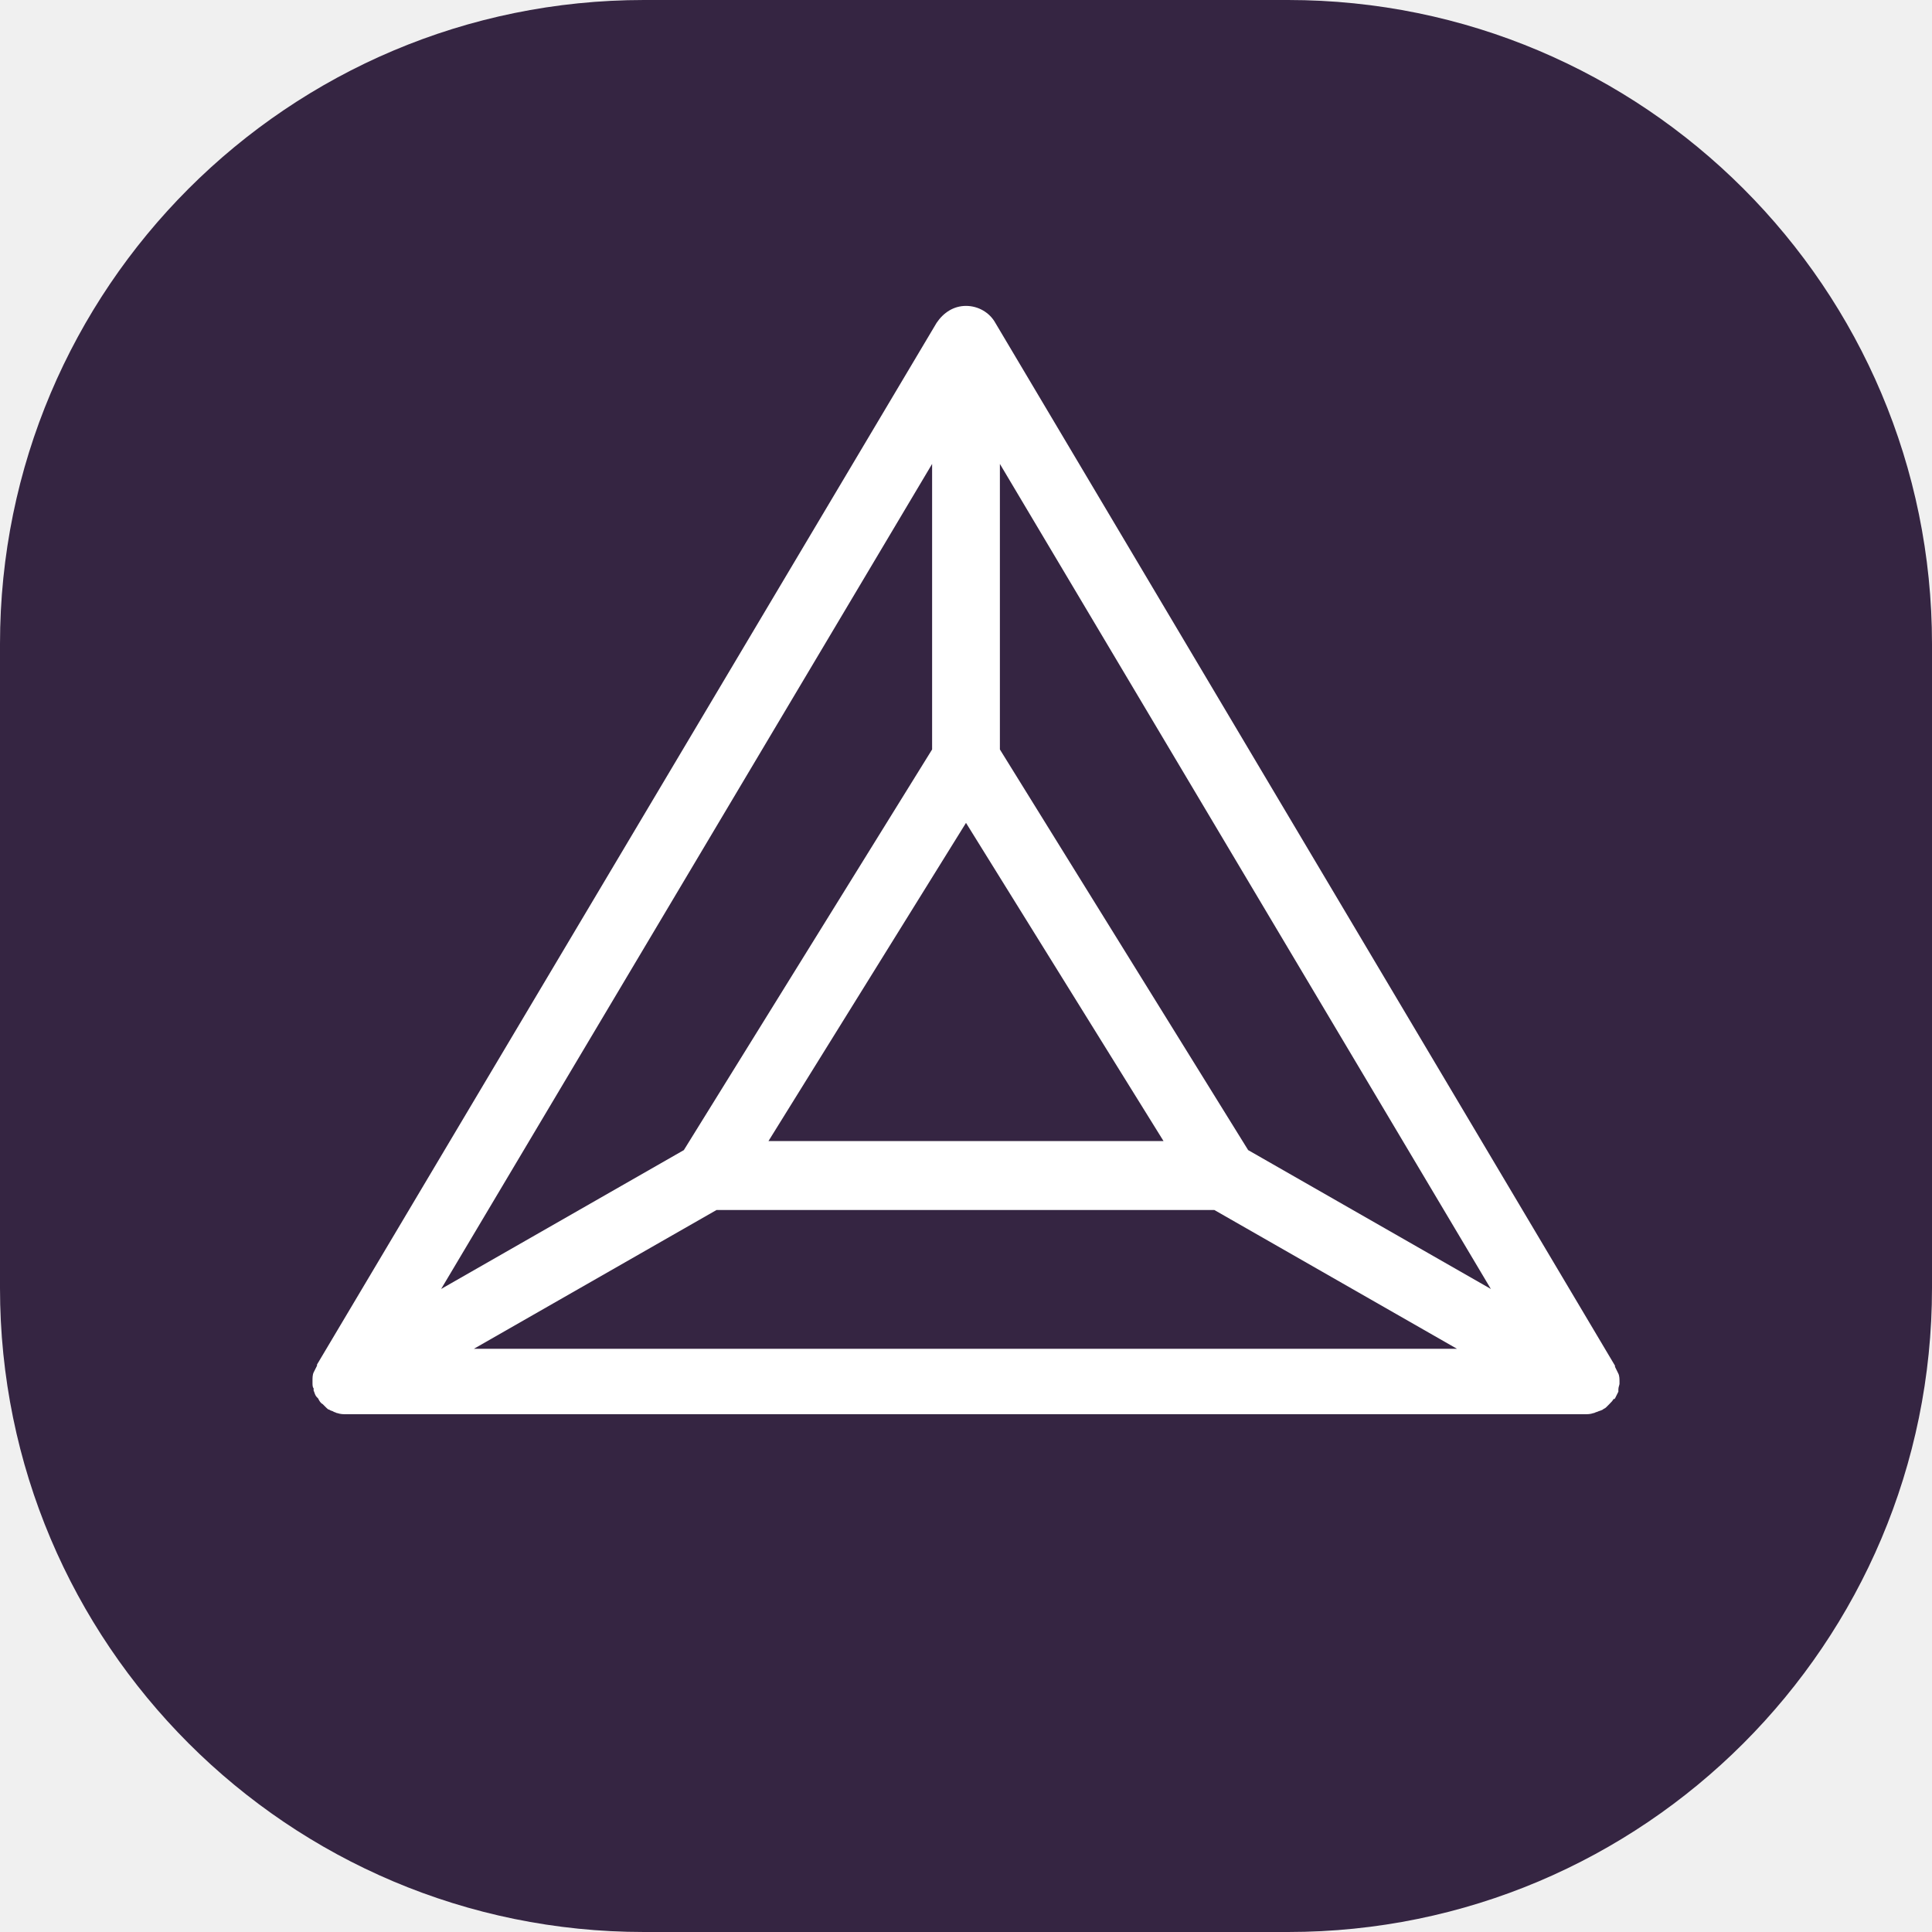
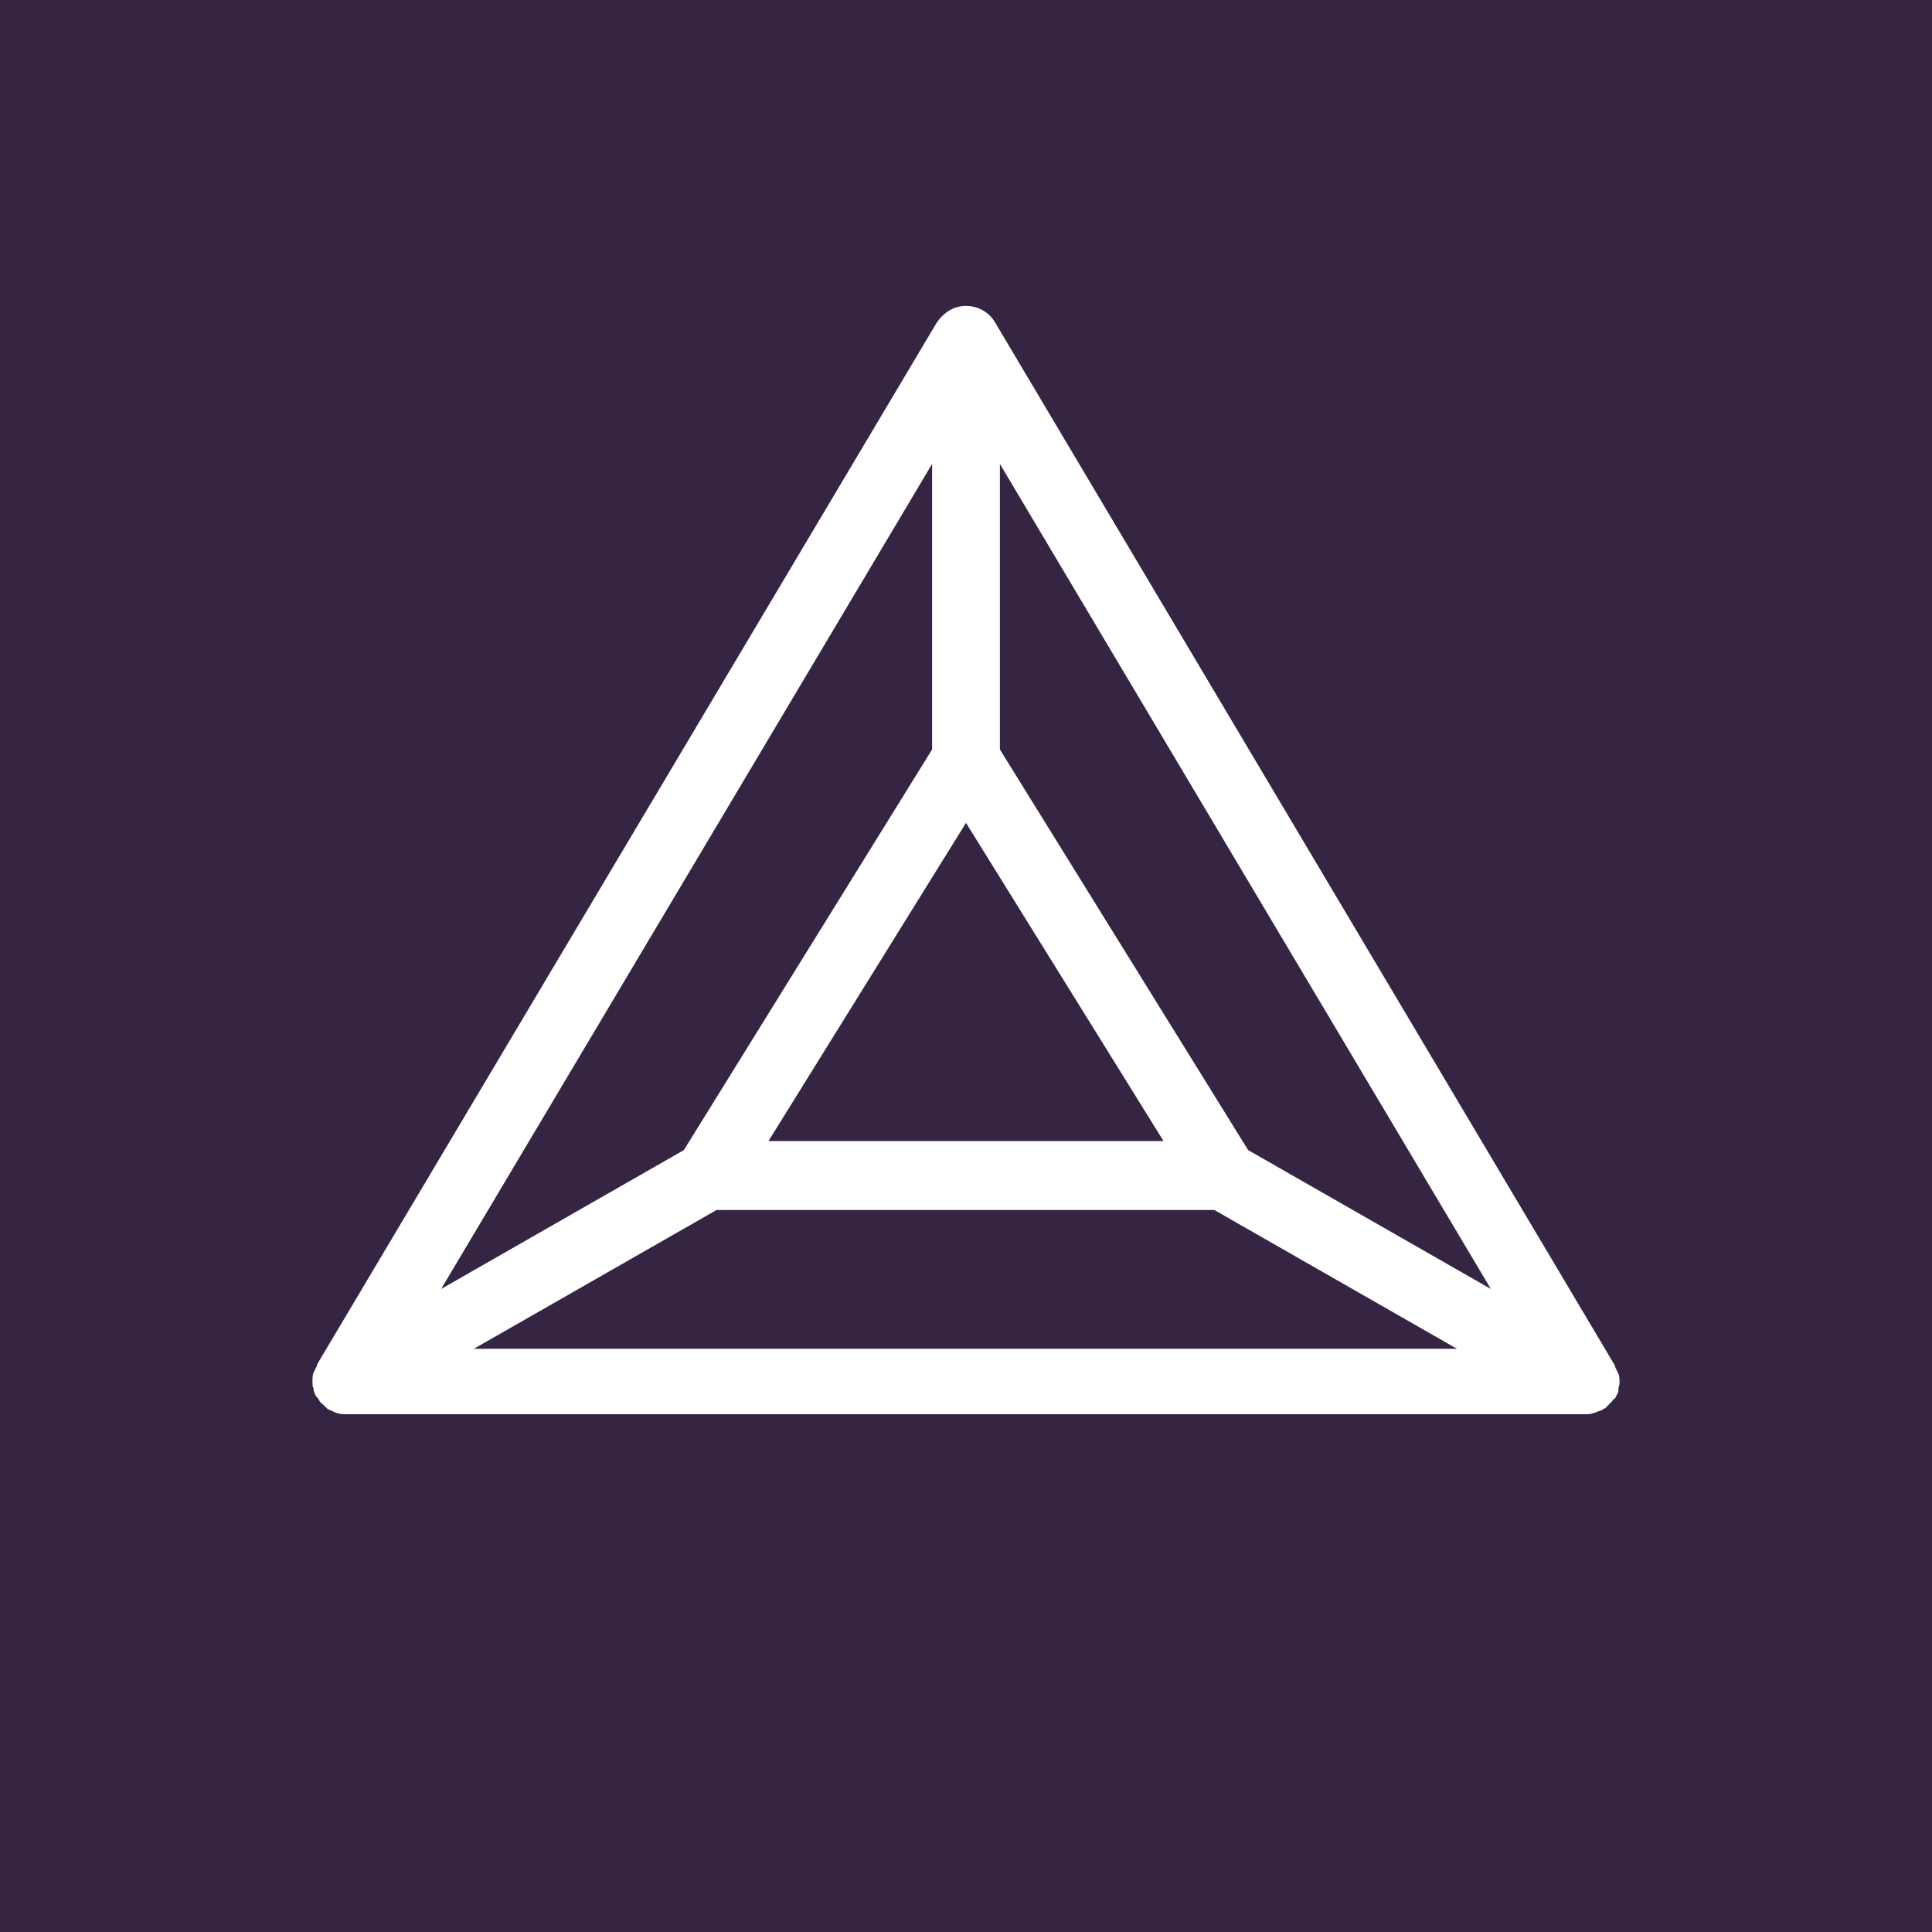
<svg xmlns="http://www.w3.org/2000/svg" viewBox="0 0 24 24" fill="none">
-   <path d="M0 8C0 3.582 3.582 0 8 0H16C20.418 0 24 3.582 24 8V16C24 20.418 20.418 24 16 24H8C3.582 24 0 20.418 0 16V8Z" fill="#352542" />
+   <rect width="24" height="24" fill="#352542" />
  <path d="M20.062 17.372C20.076 17.344 20.09 17.316 20.104 17.288C20.104 17.274 20.104 17.274 20.104 17.26C20.104 17.232 20.118 17.204 20.118 17.19C20.118 17.176 20.118 17.176 20.118 17.162C20.118 17.134 20.118 17.092 20.104 17.064C20.09 17.035 20.076 17.008 20.062 16.979V16.965L12.364 4.01C12.294 3.884 12.154 3.8 12 3.8C11.846 3.8 11.72 3.884 11.635 4.01L3.938 16.951V16.965C3.924 16.994 3.91 17.021 3.896 17.049C3.882 17.078 3.882 17.12 3.882 17.148C3.882 17.162 3.882 17.162 3.882 17.176C3.882 17.204 3.882 17.232 3.896 17.246C3.896 17.26 3.896 17.26 3.896 17.274C3.91 17.302 3.91 17.33 3.938 17.358L3.952 17.372C3.966 17.4 3.98 17.428 4.008 17.442C4.022 17.456 4.036 17.47 4.05 17.484C4.064 17.498 4.078 17.512 4.092 17.512C4.106 17.526 4.134 17.526 4.148 17.54C4.162 17.54 4.176 17.554 4.19 17.554C4.233 17.568 4.261 17.568 4.303 17.568H19.683C19.725 17.568 19.753 17.568 19.795 17.554C19.809 17.554 19.823 17.54 19.837 17.54C19.866 17.526 19.88 17.526 19.908 17.512C19.922 17.498 19.936 17.498 19.95 17.484C19.964 17.47 19.978 17.456 19.992 17.442C20.02 17.414 20.034 17.4 20.048 17.372C20.048 17.386 20.048 17.386 20.062 17.372ZM12 10.222L14.454 14.175H9.546L12 10.222ZM11.579 9.31L8.495 14.287L5.48 16.012L11.579 5.763V9.31ZM8.901 15.031H15.085L18.099 16.755H5.887L8.901 15.031ZM15.505 14.287L12.421 9.31V5.763L18.52 16.012L15.505 14.287Z" fill="white" />
</svg>
